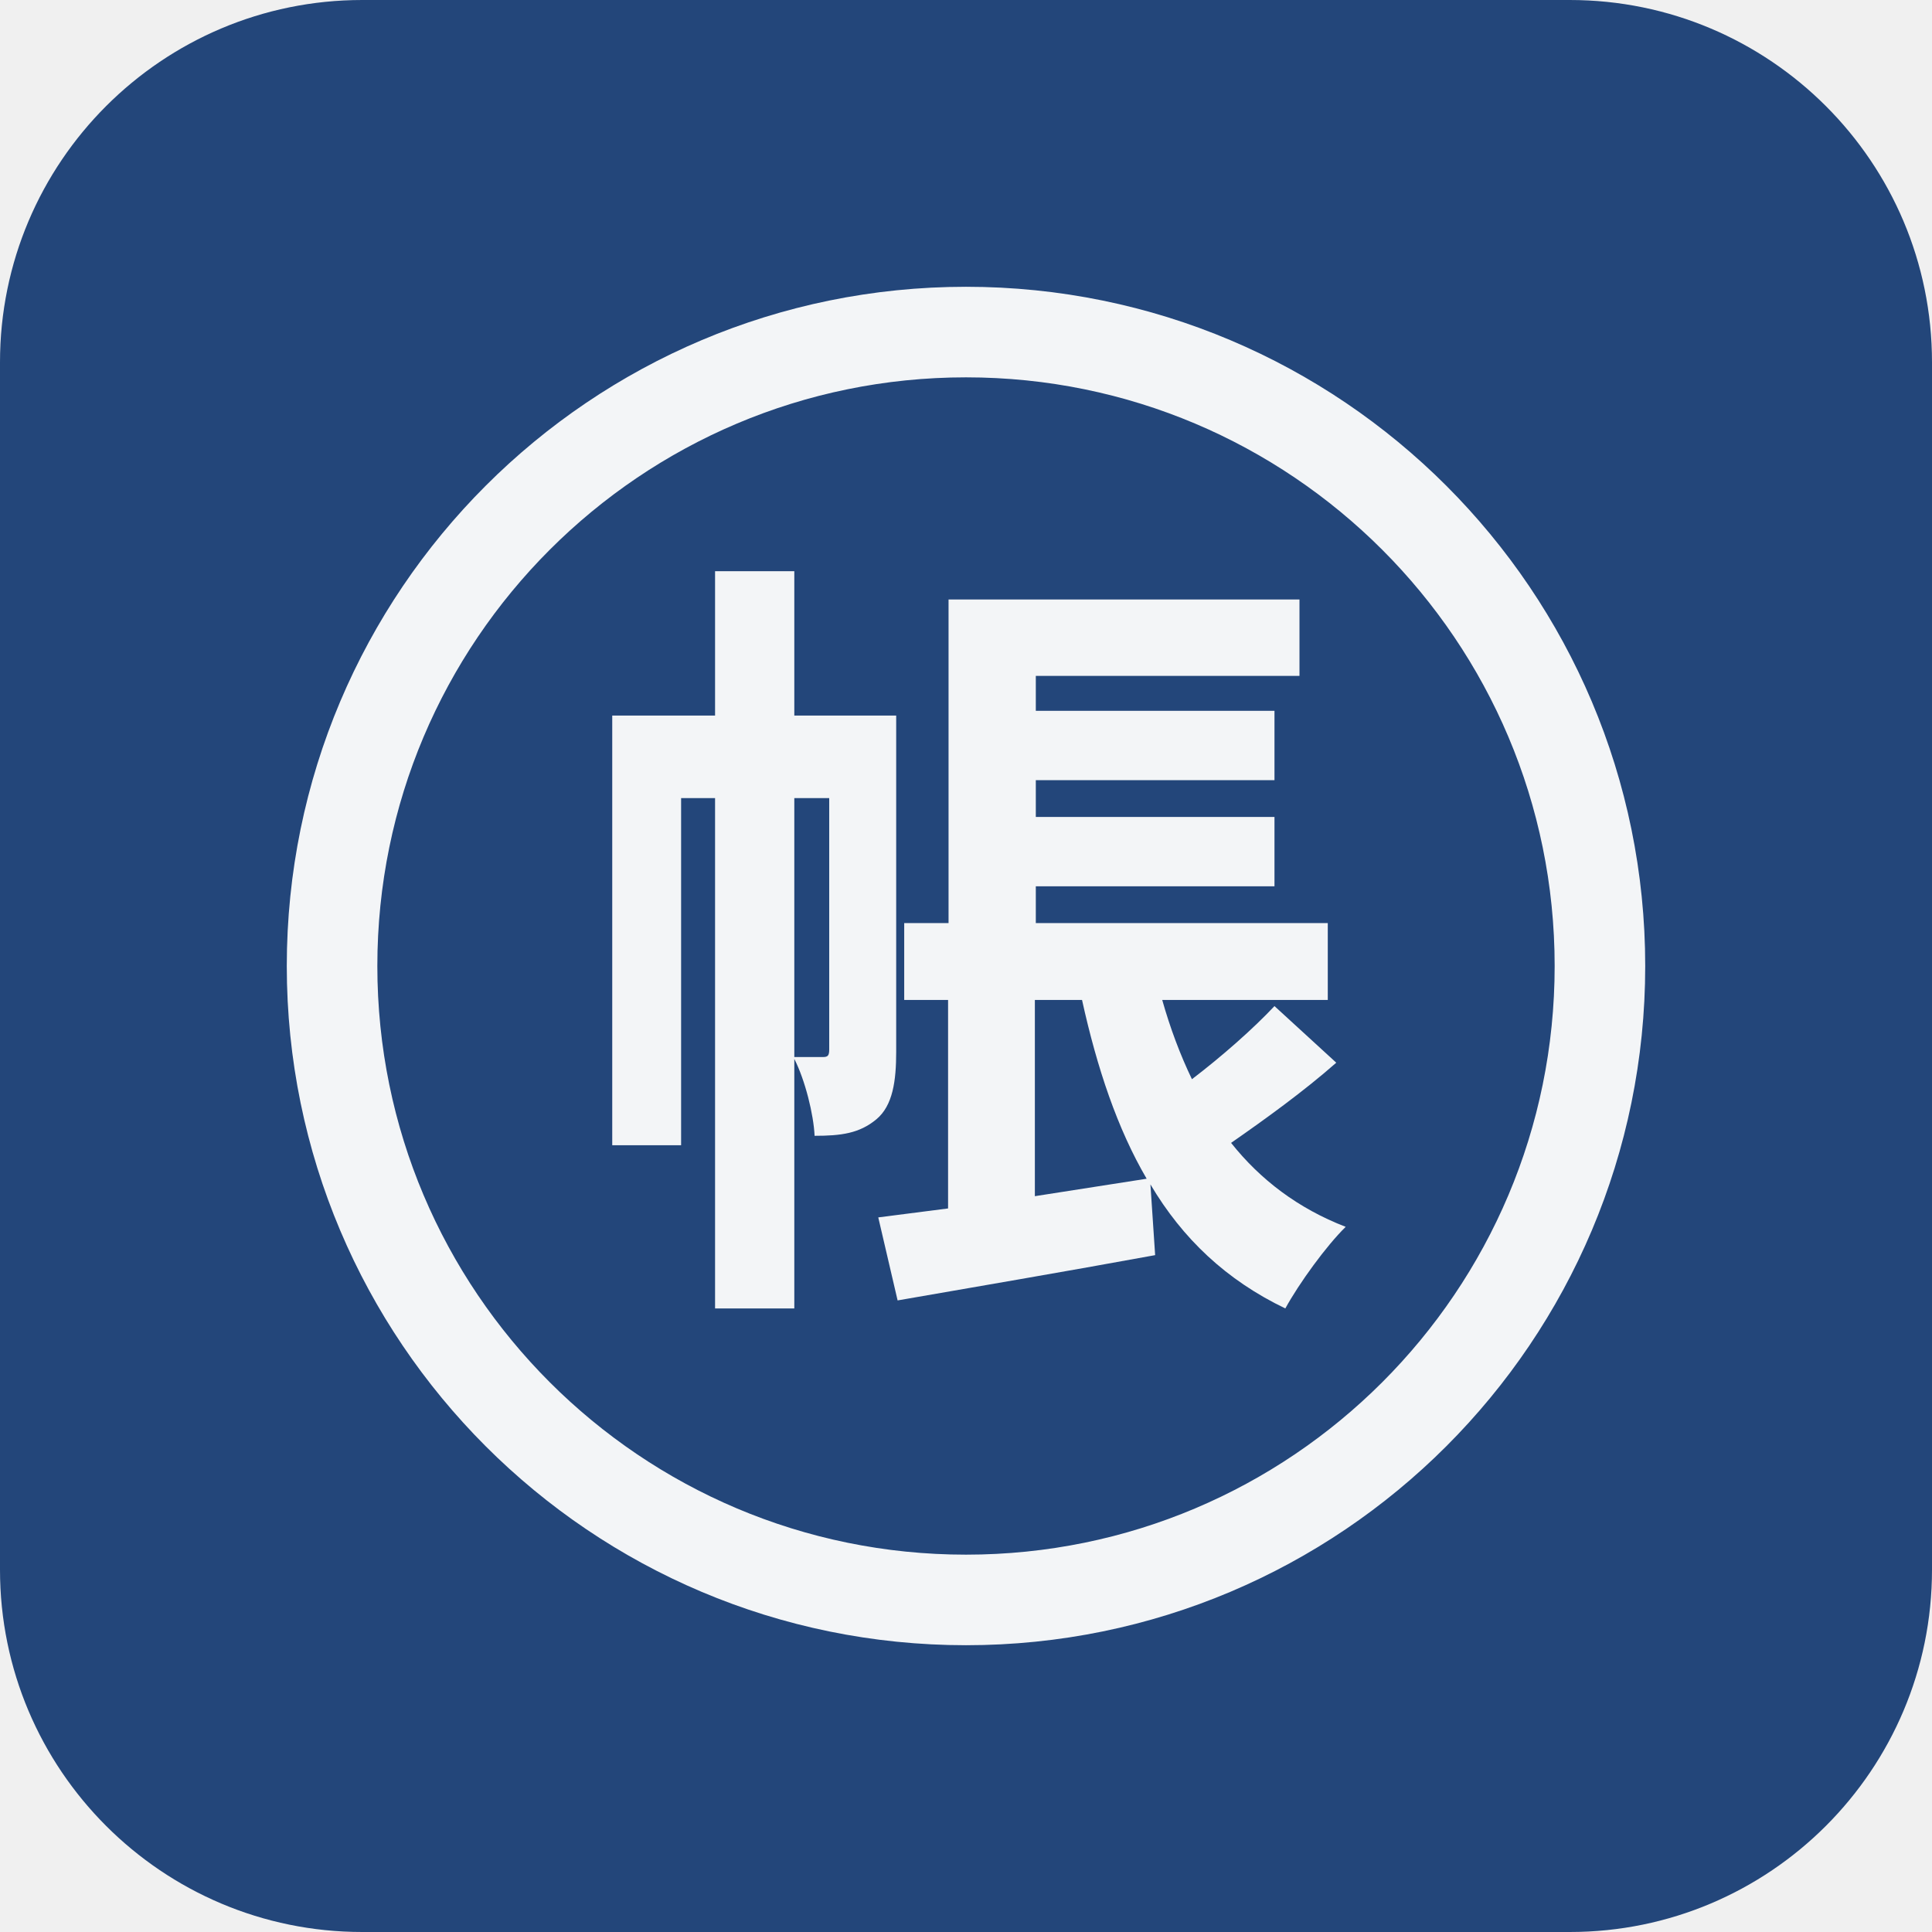
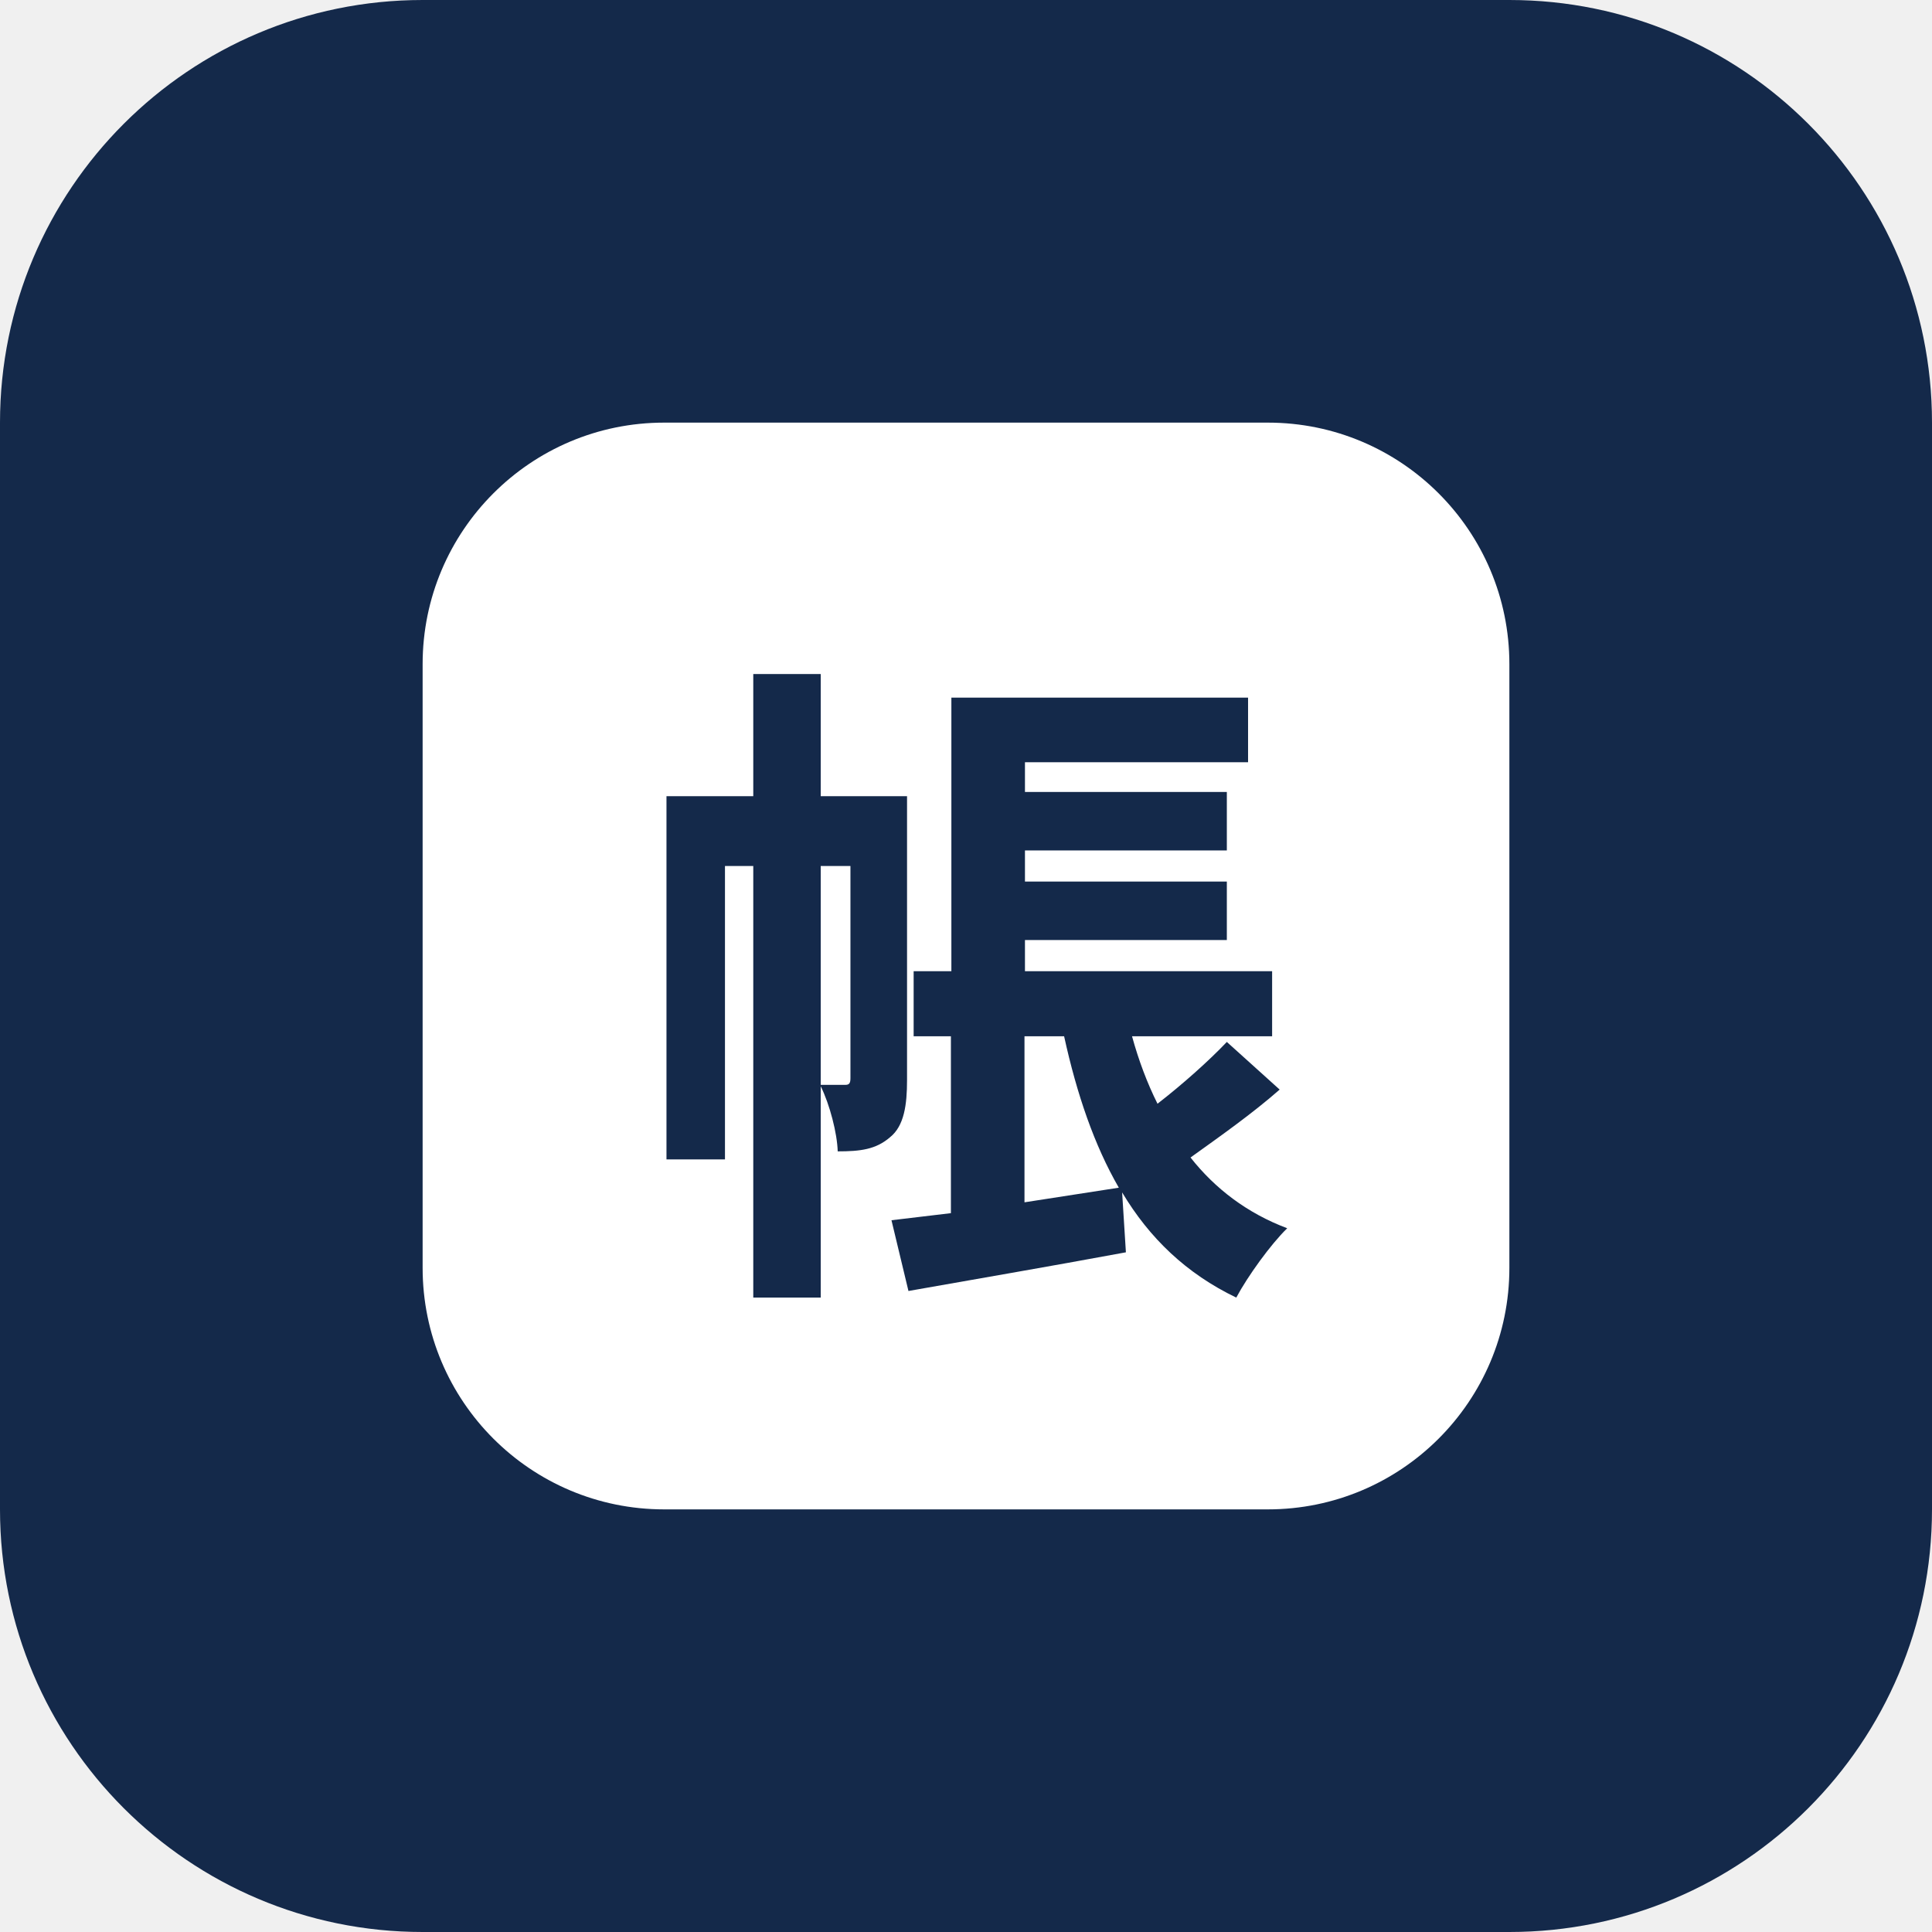
<svg xmlns="http://www.w3.org/2000/svg" viewBox="0 0 64 64">
-   <rect width="64" height="64" rx="12" fill="#23467A" />
-   <circle cx="32" cy="32" r="21" fill="none" stroke="#F3F5F7" stroke-width="3" />
-   <text x="32" y="41" text-anchor="middle" font-size="26" font-weight="700" fill="#F3F5F7" font-family="'Hiragino Mincho ProN','Noto Serif JP',serif">帳</text>
+   <rect width="64" height="64" rx="14" fill="#14294A" />
+   <rect x="14" y="14" width="36" height="36" rx="8" fill="#FFFFFF" />
+   <text x="32" y="41" text-anchor="middle" font-size="22" font-weight="700" fill="#14294A" font-family="'Hiragino Sans','Noto Sans JP',sans-serif">帳</text>
</svg>
